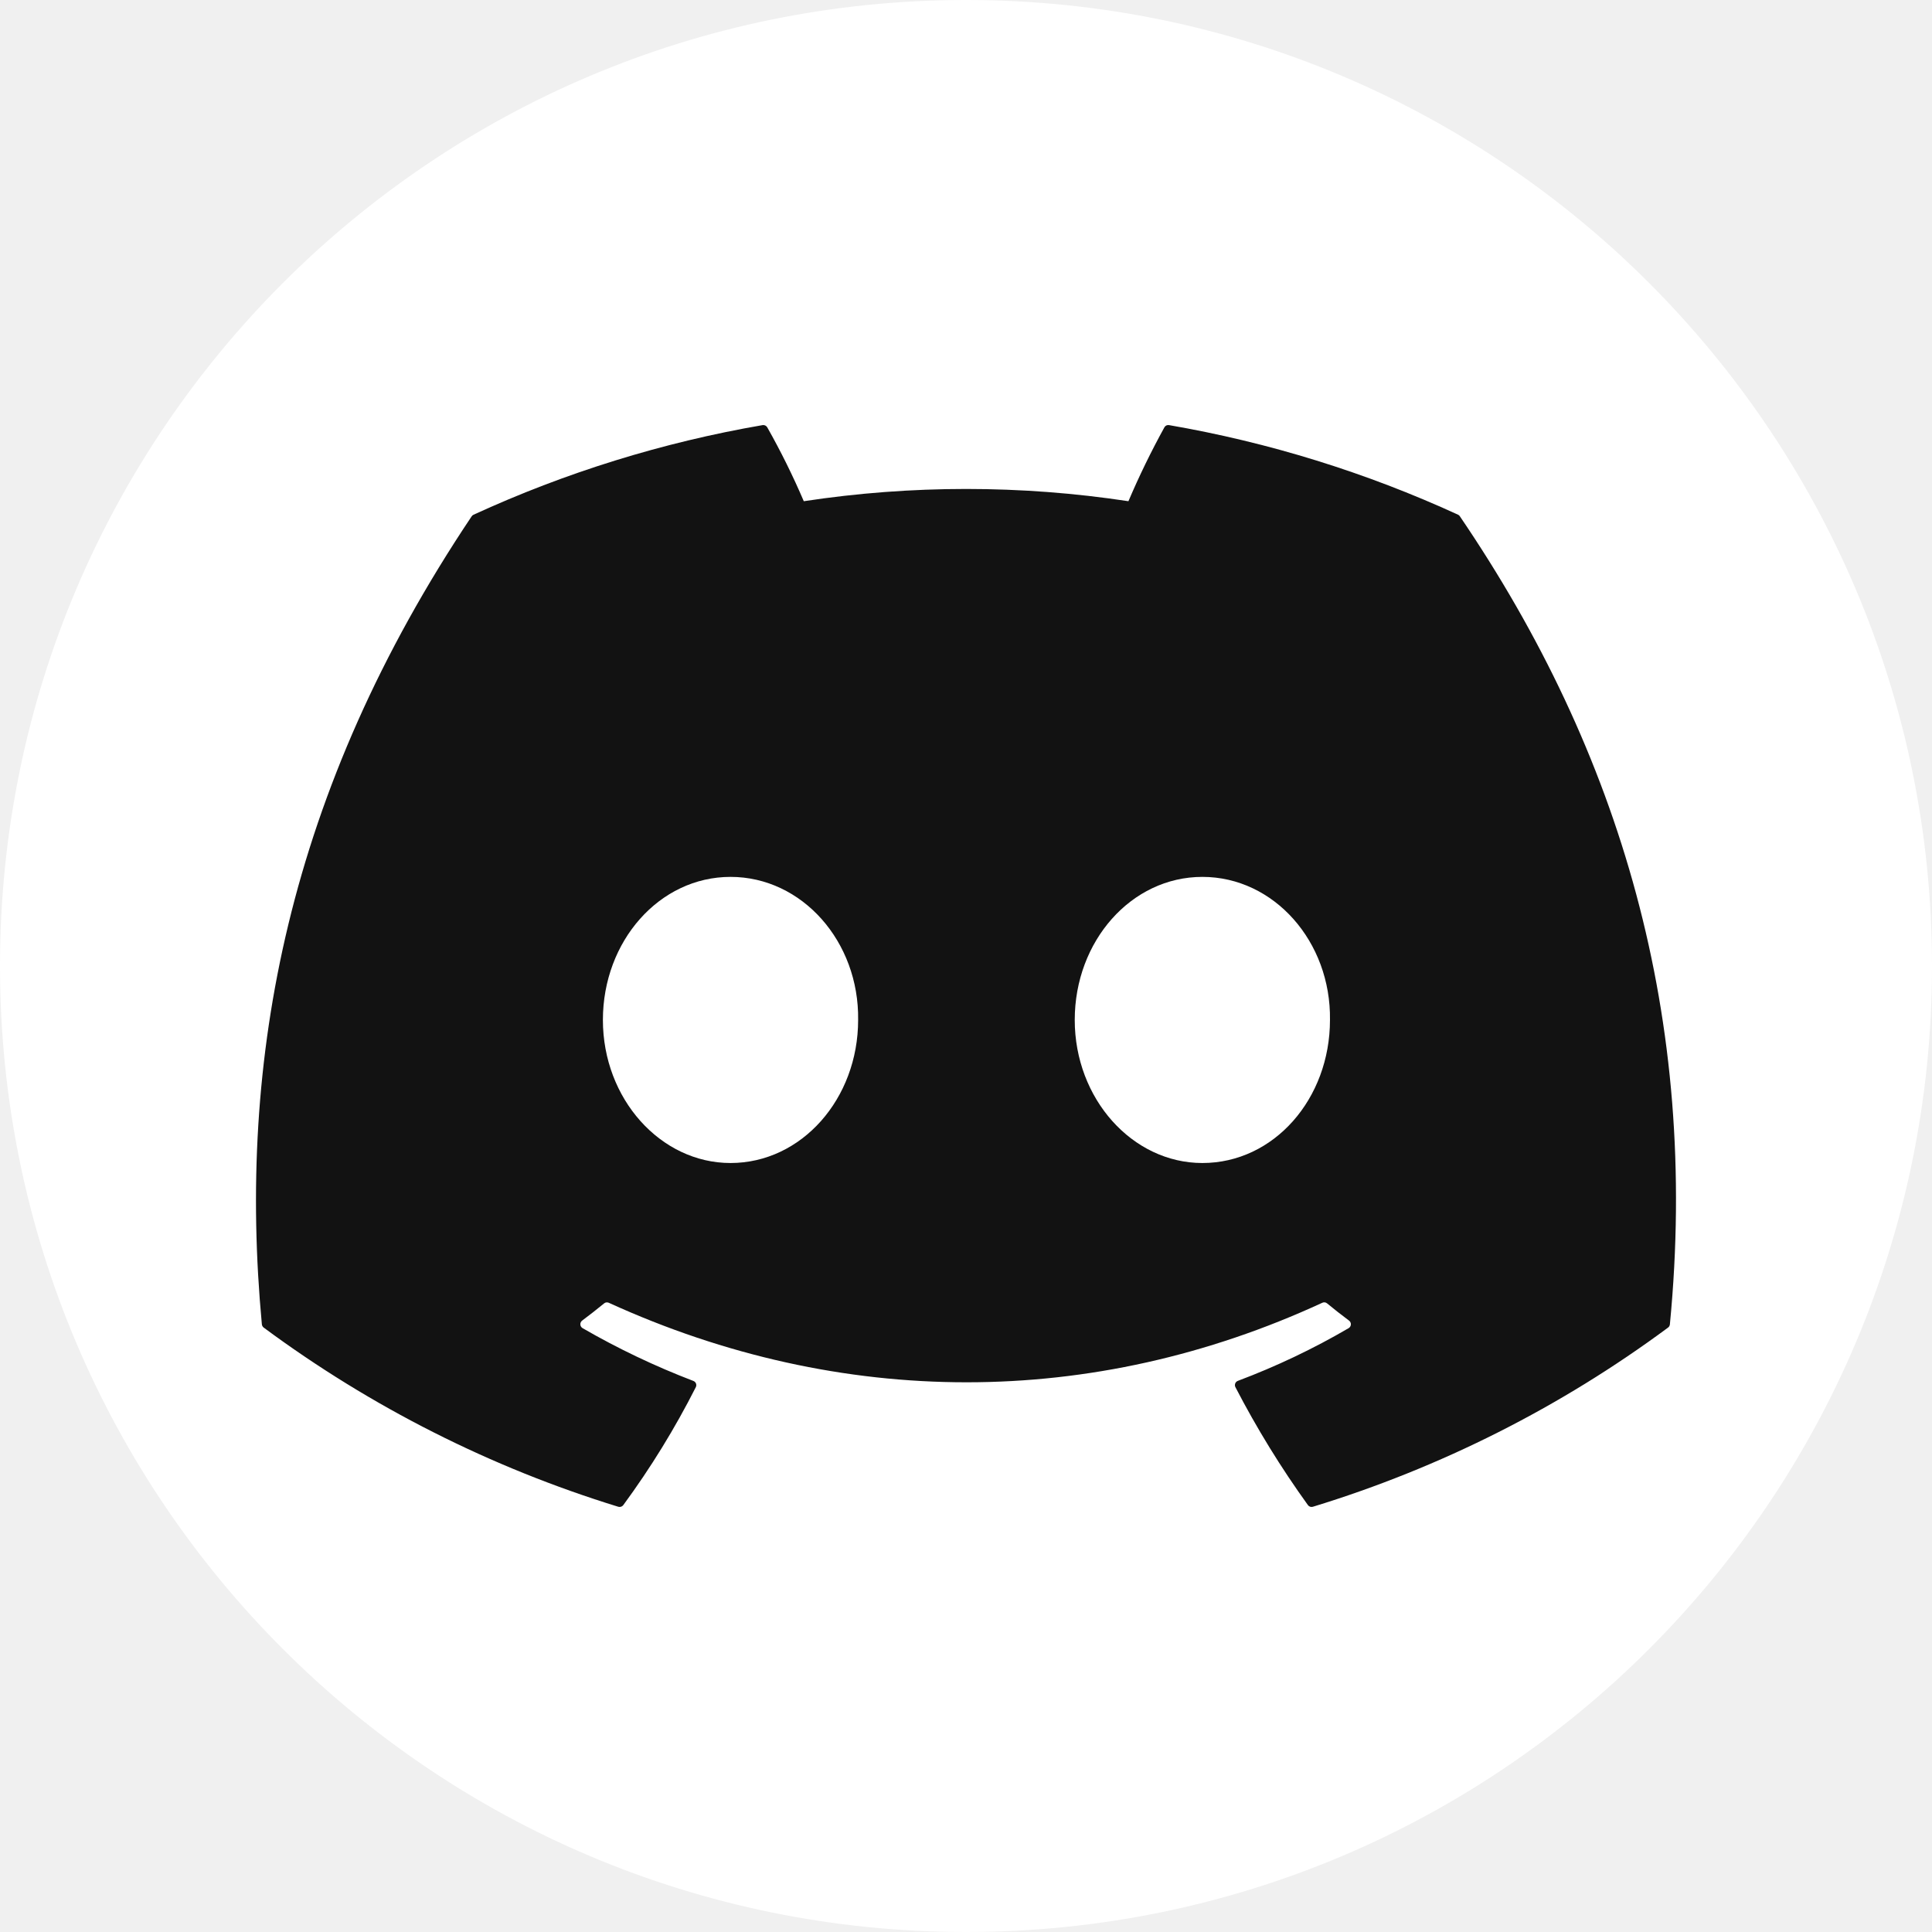
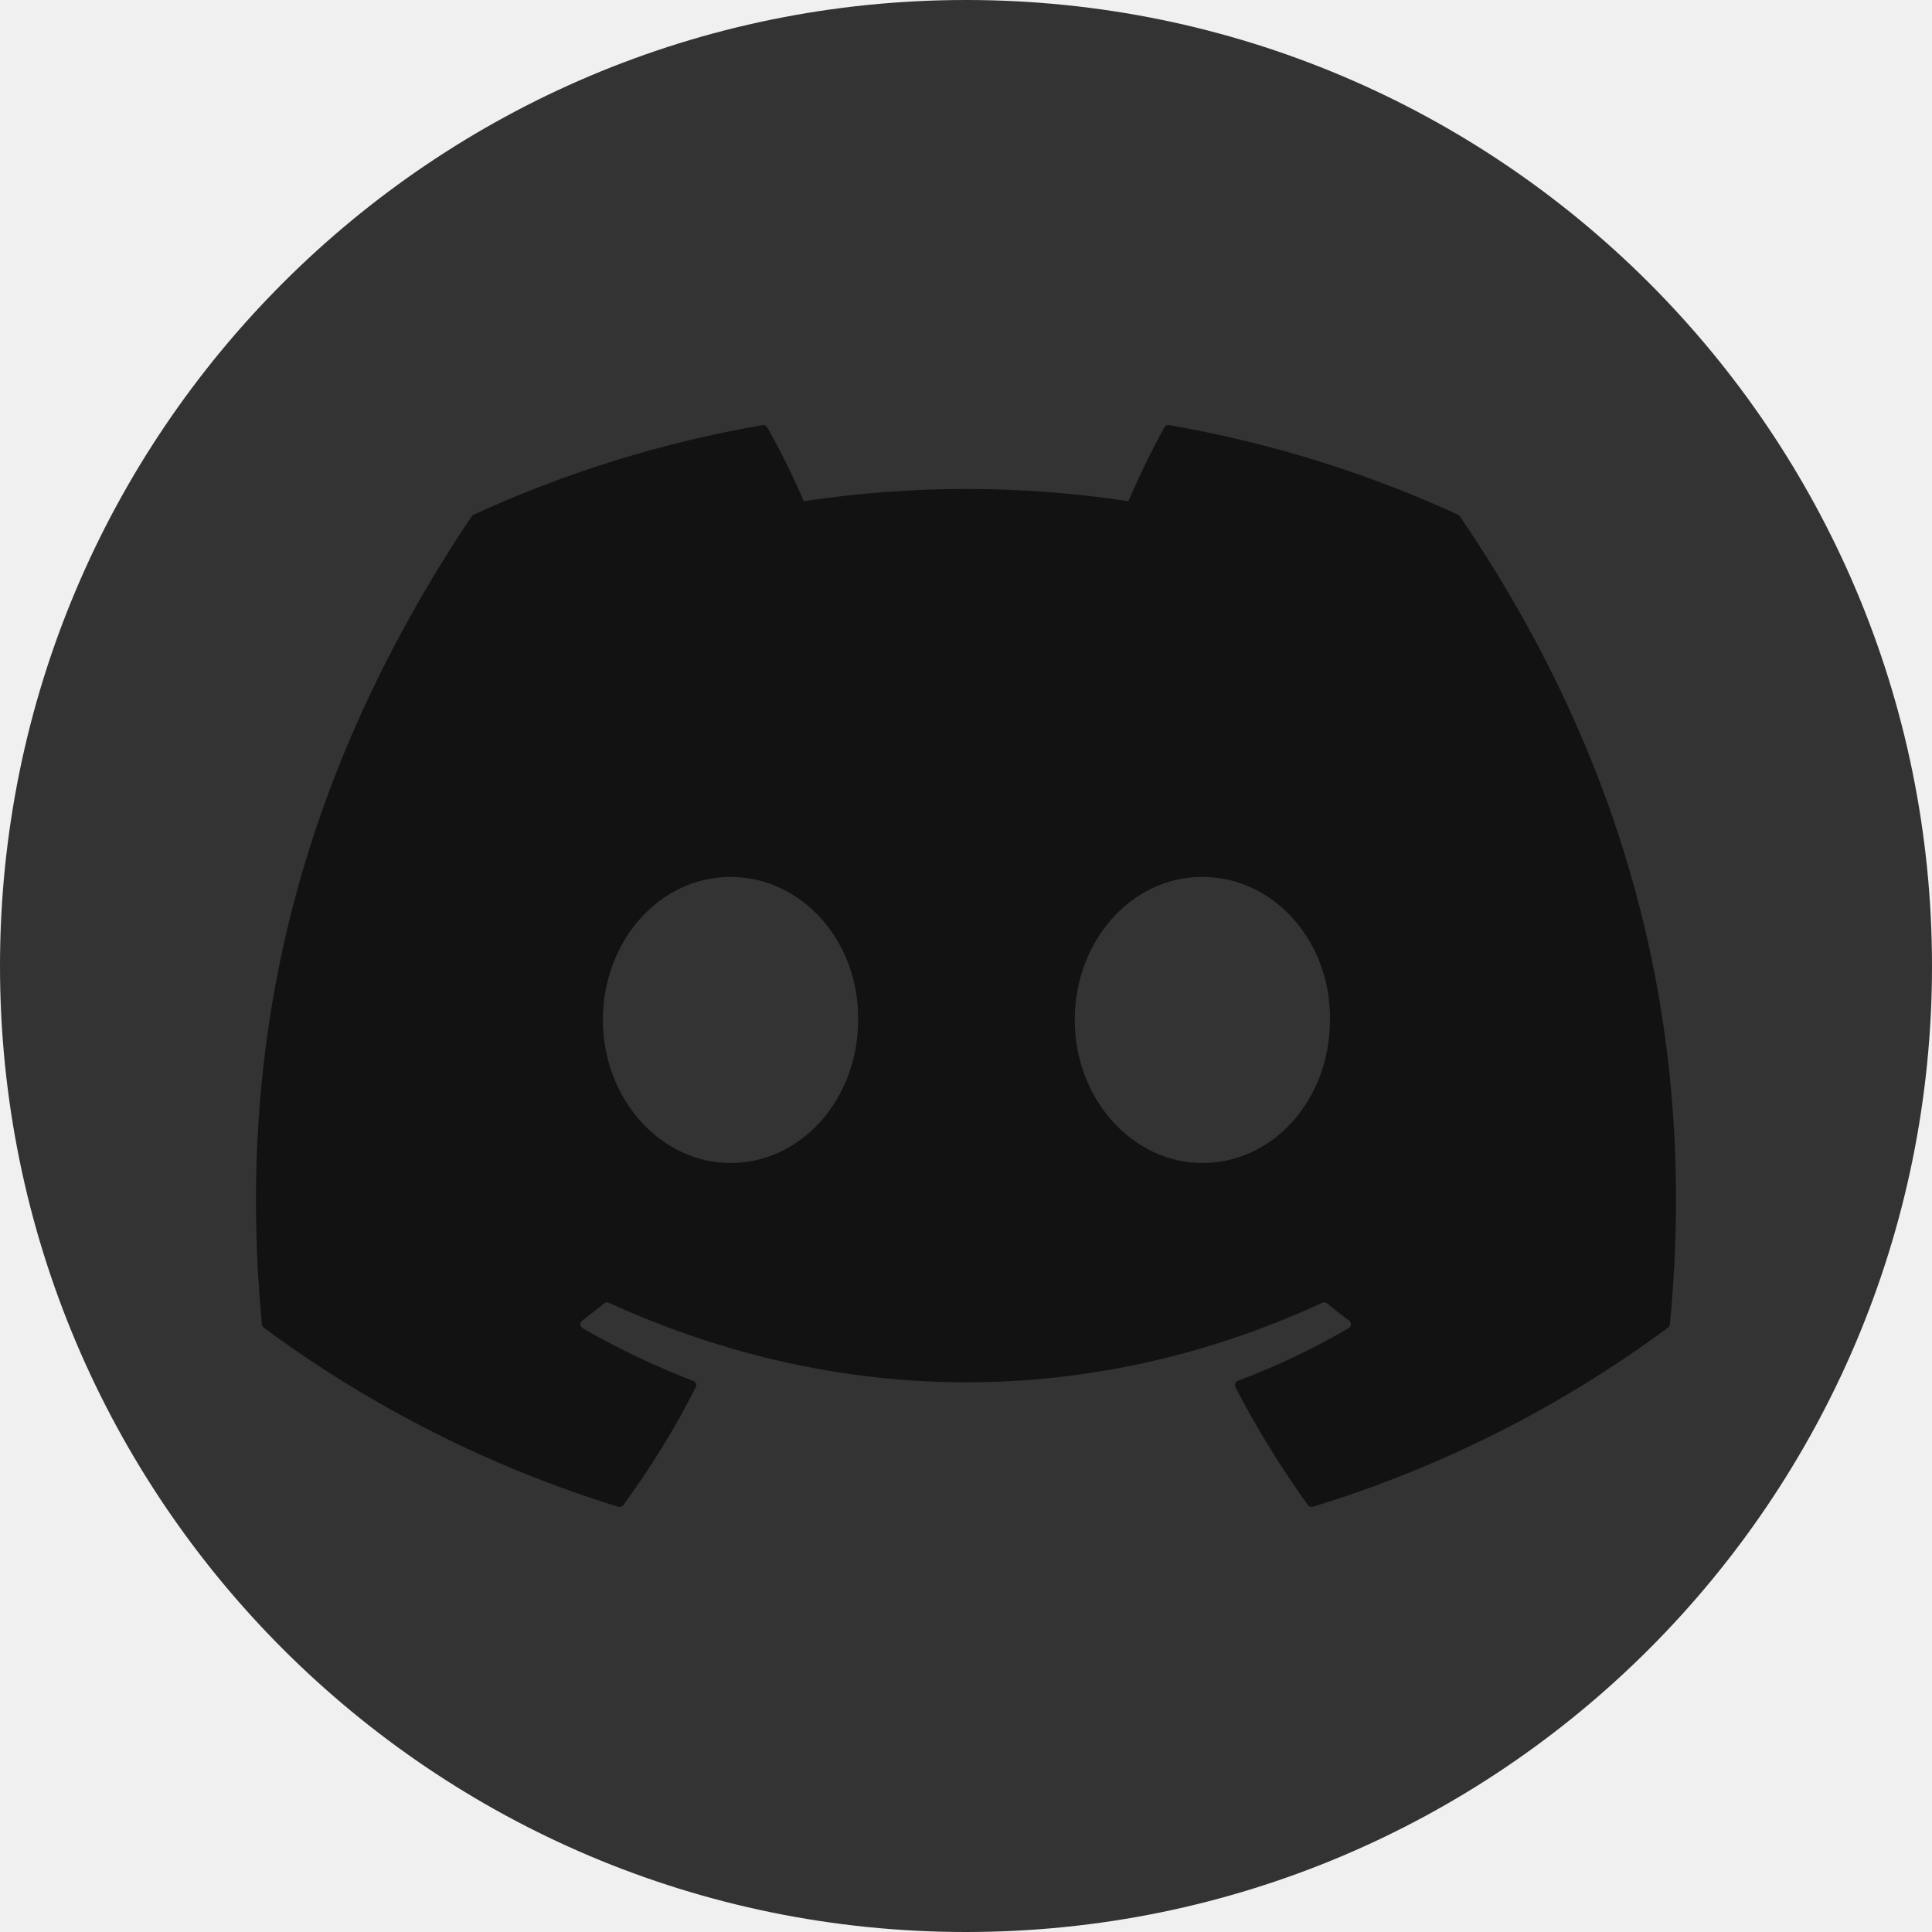
<svg xmlns="http://www.w3.org/2000/svg" viewBox="0 0 800 800">
-   <circle cx="400" cy="400" r="400" fill="white" />
+   <circle cx="400" cy="400" r="400" fill="#333333" />
  <g transform="translate(80, 144)">
    <path fill="#121212" d="M524.531,69.836a1.5,1.5,0,0,0-.764-.7A485.065,485.065,0,0,0,404.081,32.03a1.816,1.816,0,0,0-1.923.91,337.461,337.461,0,0,0-14.9,30.6,447.848,447.848,0,0,0-134.426,0,309.541,309.541,0,0,0-15.135-30.6,1.89,1.89,0,0,0-1.924-.91A483.689,483.689,0,0,0,116.085,69.137a1.712,1.712,0,0,0-.788.676C39.068,183.651,18.186,294.69,28.43,404.354a2.016,2.016,0,0,0,.765,1.375A487.666,487.666,0,0,0,176.02,479.918a1.9,1.9,0,0,0,2.063-.676A348.2,348.2,0,0,0,208.12,430.4a1.86,1.86,0,0,0-1.019-2.588,321.173,321.173,0,0,1-45.868-21.853,1.885,1.885,0,0,1-.185-3.126c3.082-2.309,6.166-4.711,9.109-7.137a1.819,1.819,0,0,1,1.9-.256c96.229,43.917,200.41,43.917,295.5,0a1.812,1.812,0,0,1,1.924.233c2.944,2.426,6.027,4.851,9.132,7.16a1.884,1.884,0,0,1-.162,3.126,301.407,301.407,0,0,1-45.89,21.83,1.875,1.875,0,0,0-1,2.611,391.055,391.055,0,0,0,30.014,48.815,1.864,1.864,0,0,0,2.063.7A486.048,486.048,0,0,0,610.7,405.729a1.882,1.882,0,0,0,.765-1.352C623.729,277.594,590.933,167.465,524.531,69.836ZM222.491,337.58c-28.972,0-52.844-26.587-52.844-59.239S193.056,219.1,222.491,219.1c29.665,0,53.306,26.82,52.843,59.239C275.334,310.993,251.924,337.58,222.491,337.58Zm195.38,0c-28.971,0-52.843-26.587-52.843-59.239S388.437,219.1,417.871,219.1c29.667,0,53.307,26.82,52.844,59.239C470.715,310.993,447.538,337.58,417.871,337.58Z" />
  </g>
</svg>
